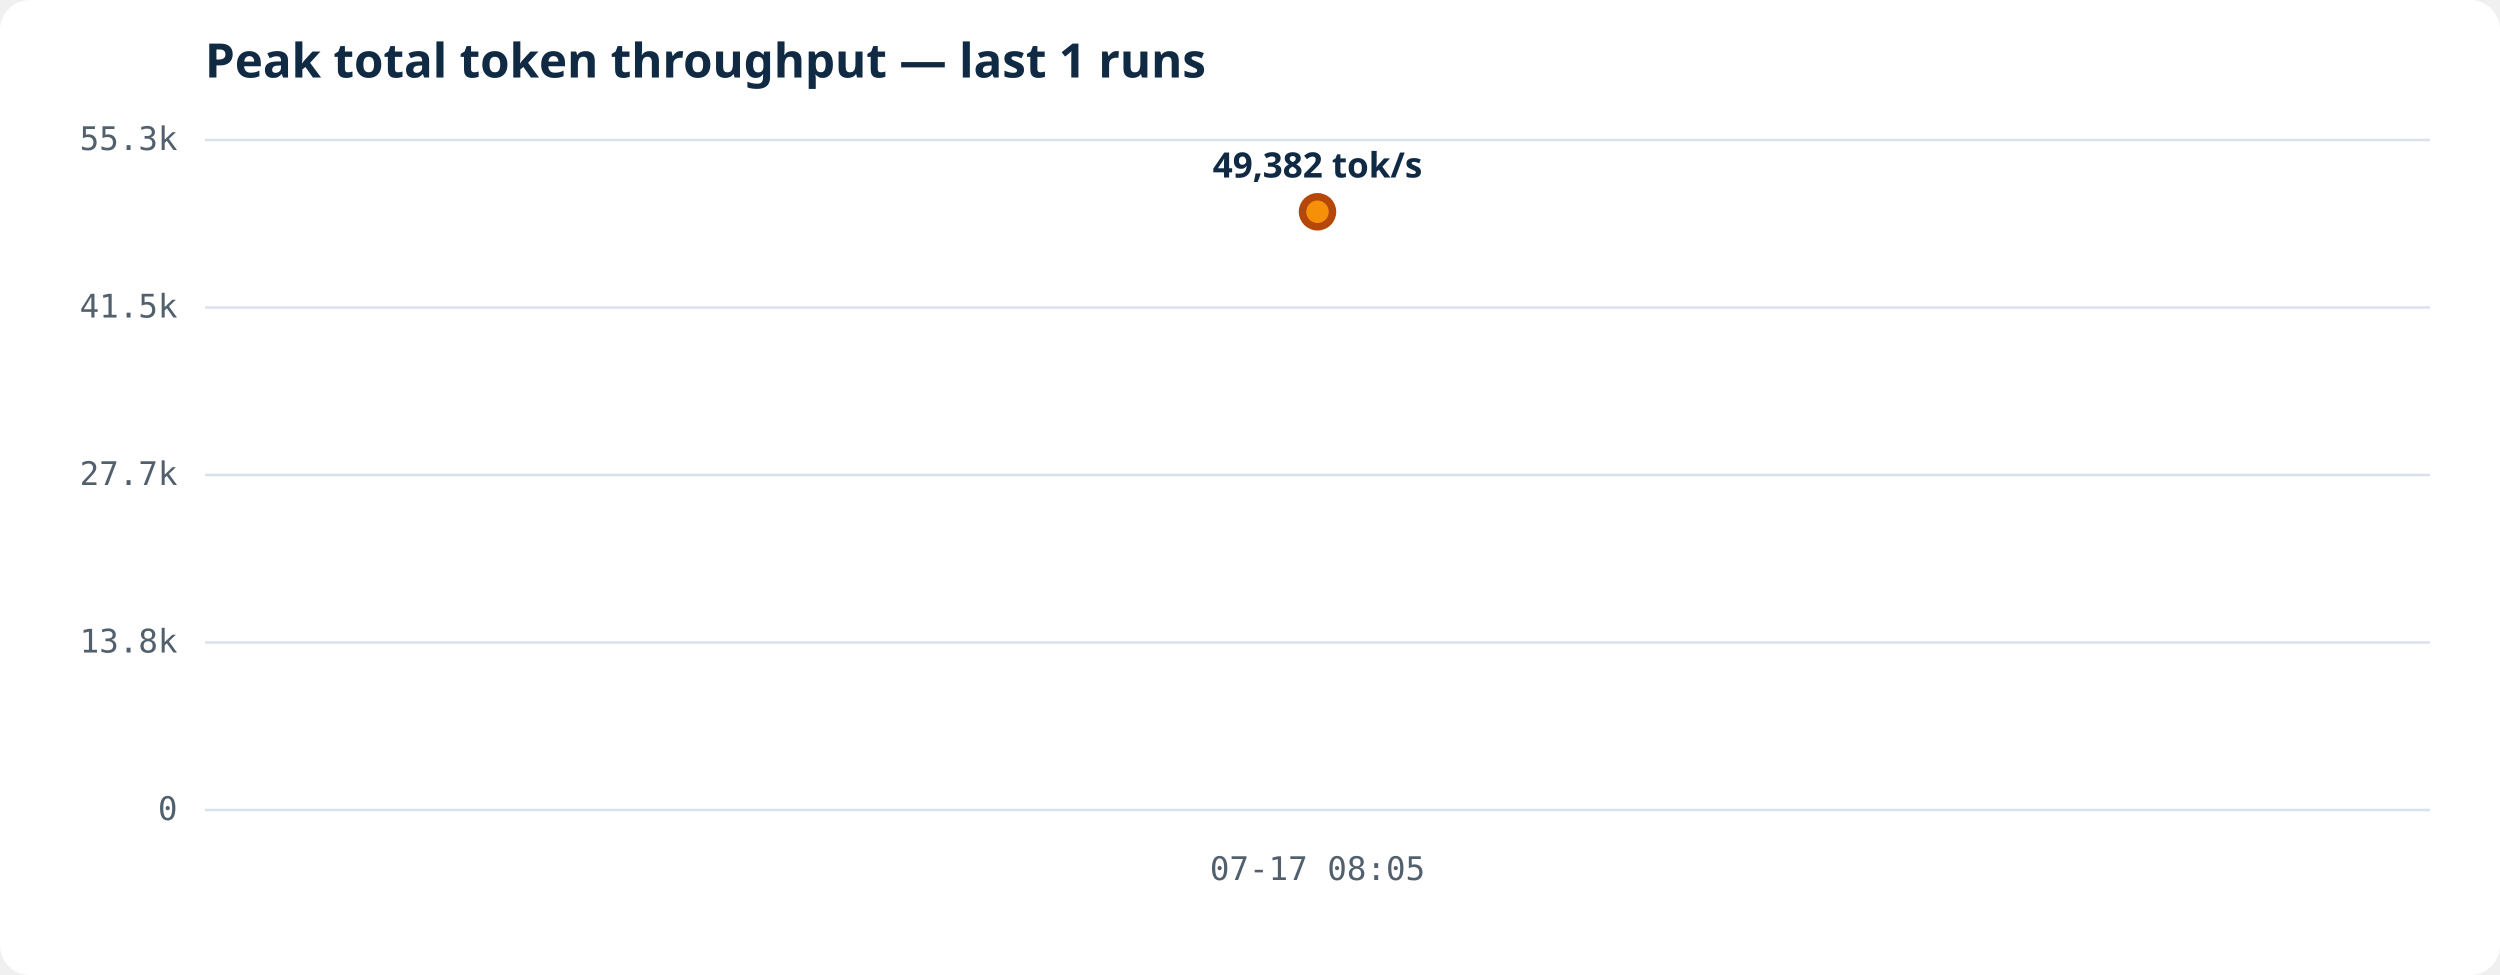
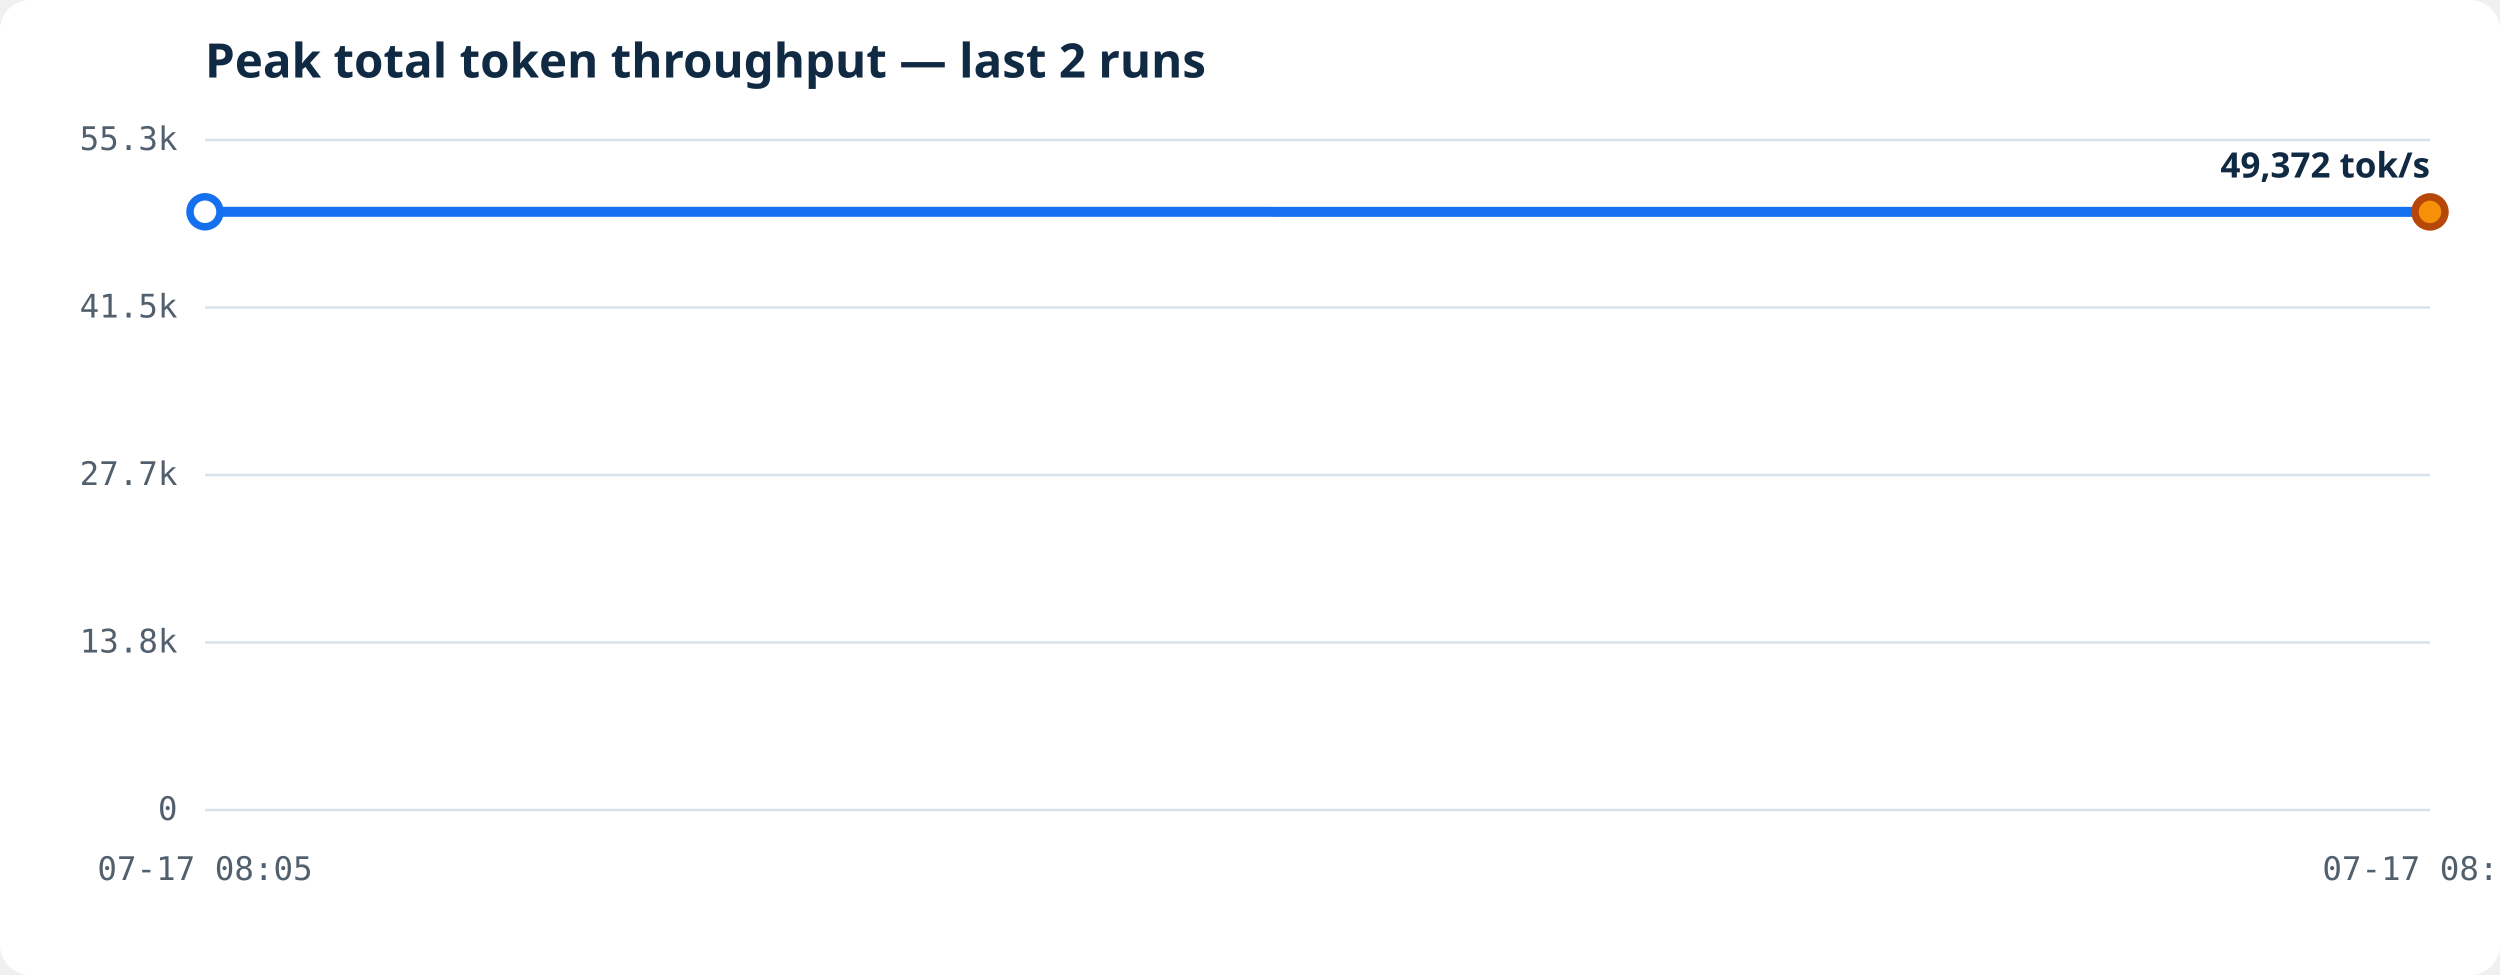
<svg xmlns="http://www.w3.org/2000/svg" viewBox="0 0 1000 390" role="img" aria-labelledby="throughput-title throughput-desc">
  <style>.bg{fill:#fff}.grid{stroke:#d9e2ec;stroke-width:1}.axis{fill:#52606d;font:13px ui-monospace,SFMono-Regular,Consolas,monospace}.heading{fill:#102a43;font:600 19px system-ui,sans-serif}.line{fill:none;stroke:#1570ef;stroke-width:4;stroke-linejoin:round;stroke-linecap:round}.dot{fill:#fff;stroke:#1570ef;stroke-width:3}.latest{fill:#f79009;stroke:#b54708;stroke-width:3}.value{fill:#102a43;font:600 14px system-ui,sans-serif}</style>
  <rect class="bg" width="1000" height="390" rx="12" />
-   <text class="heading" x="82" y="31">Peak total token throughput — last 1 runs</text>
+   <text class="heading" x="82" y="31">Peak total token throughput — last 2 runs</text>
  <line class="grid" x1="82" y1="324.00" x2="972" y2="324.00" />
  <text class="axis" text-anchor="end" x="71" y="328.00">0</text>
  <line class="grid" x1="82" y1="257.00" x2="972" y2="257.00" />
  <text class="axis" text-anchor="end" x="71" y="261.00">13.8k</text>
  <line class="grid" x1="82" y1="190.00" x2="972" y2="190.00" />
  <text class="axis" text-anchor="end" x="71" y="194.00">27.7k</text>
  <line class="grid" x1="82" y1="123.00" x2="972" y2="123.00" />
  <text class="axis" text-anchor="end" x="71" y="127.00">41.5k</text>
  <line class="grid" x1="82" y1="56.00" x2="972" y2="56.00" />
  <text class="axis" text-anchor="end" x="71" y="60.00">55.3k</text>
-   <text class="axis" text-anchor="middle" x="527.00" y="352">07-17 08:05</text>
-   <circle class="dot latest" cx="527.00" cy="84.71" r="6" />
-   <text class="value" text-anchor="middle" x="527.00" y="71.00">49,382 tok/s</text>
+   <polyline class="line" points="82.00,84.71 972.00,84.76" />
+   <text class="axis" text-anchor="middle" x="82.00" y="352">07-17 08:05</text>
+   <text class="axis" text-anchor="middle" x="972.00" y="352">07-17 08:58</text>
+   <circle class="dot" cx="82.00" cy="84.71" r="6" />
+   <circle class="dot latest" cx="972.00" cy="84.76" r="6" />
+   <text class="value" text-anchor="end" x="972.00" y="71.00">49,372 tok/s</text>
</svg>
